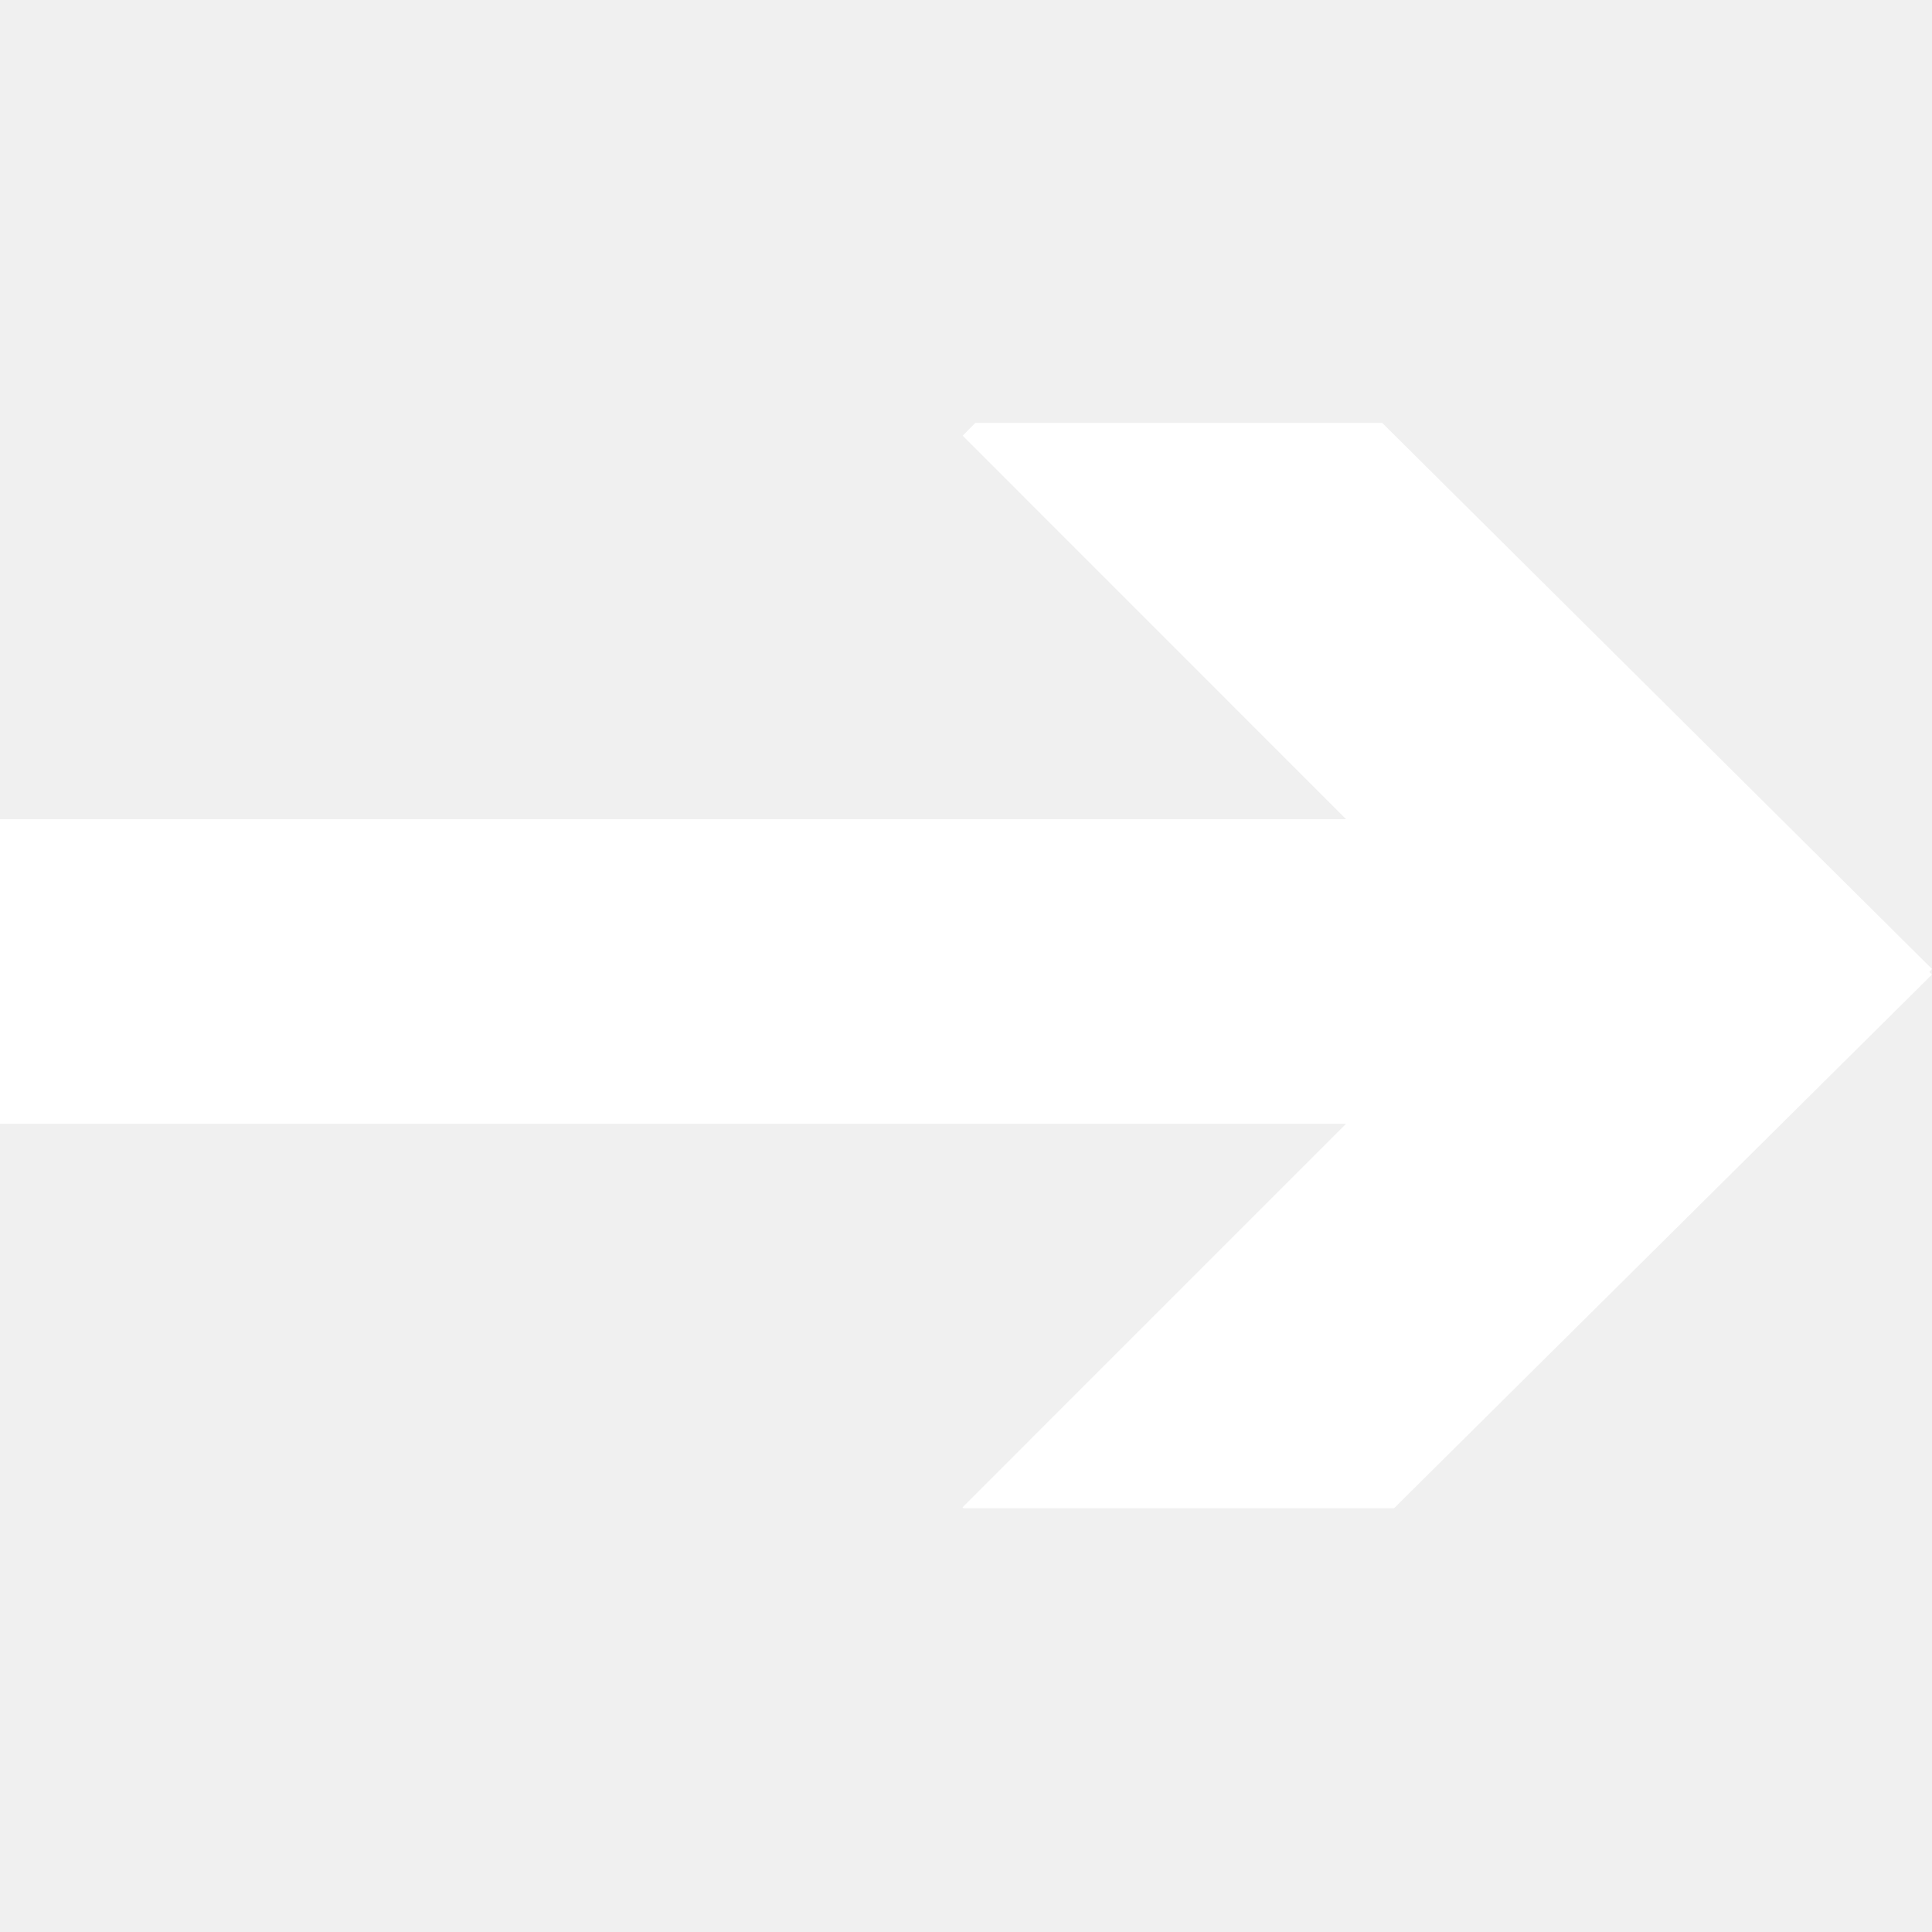
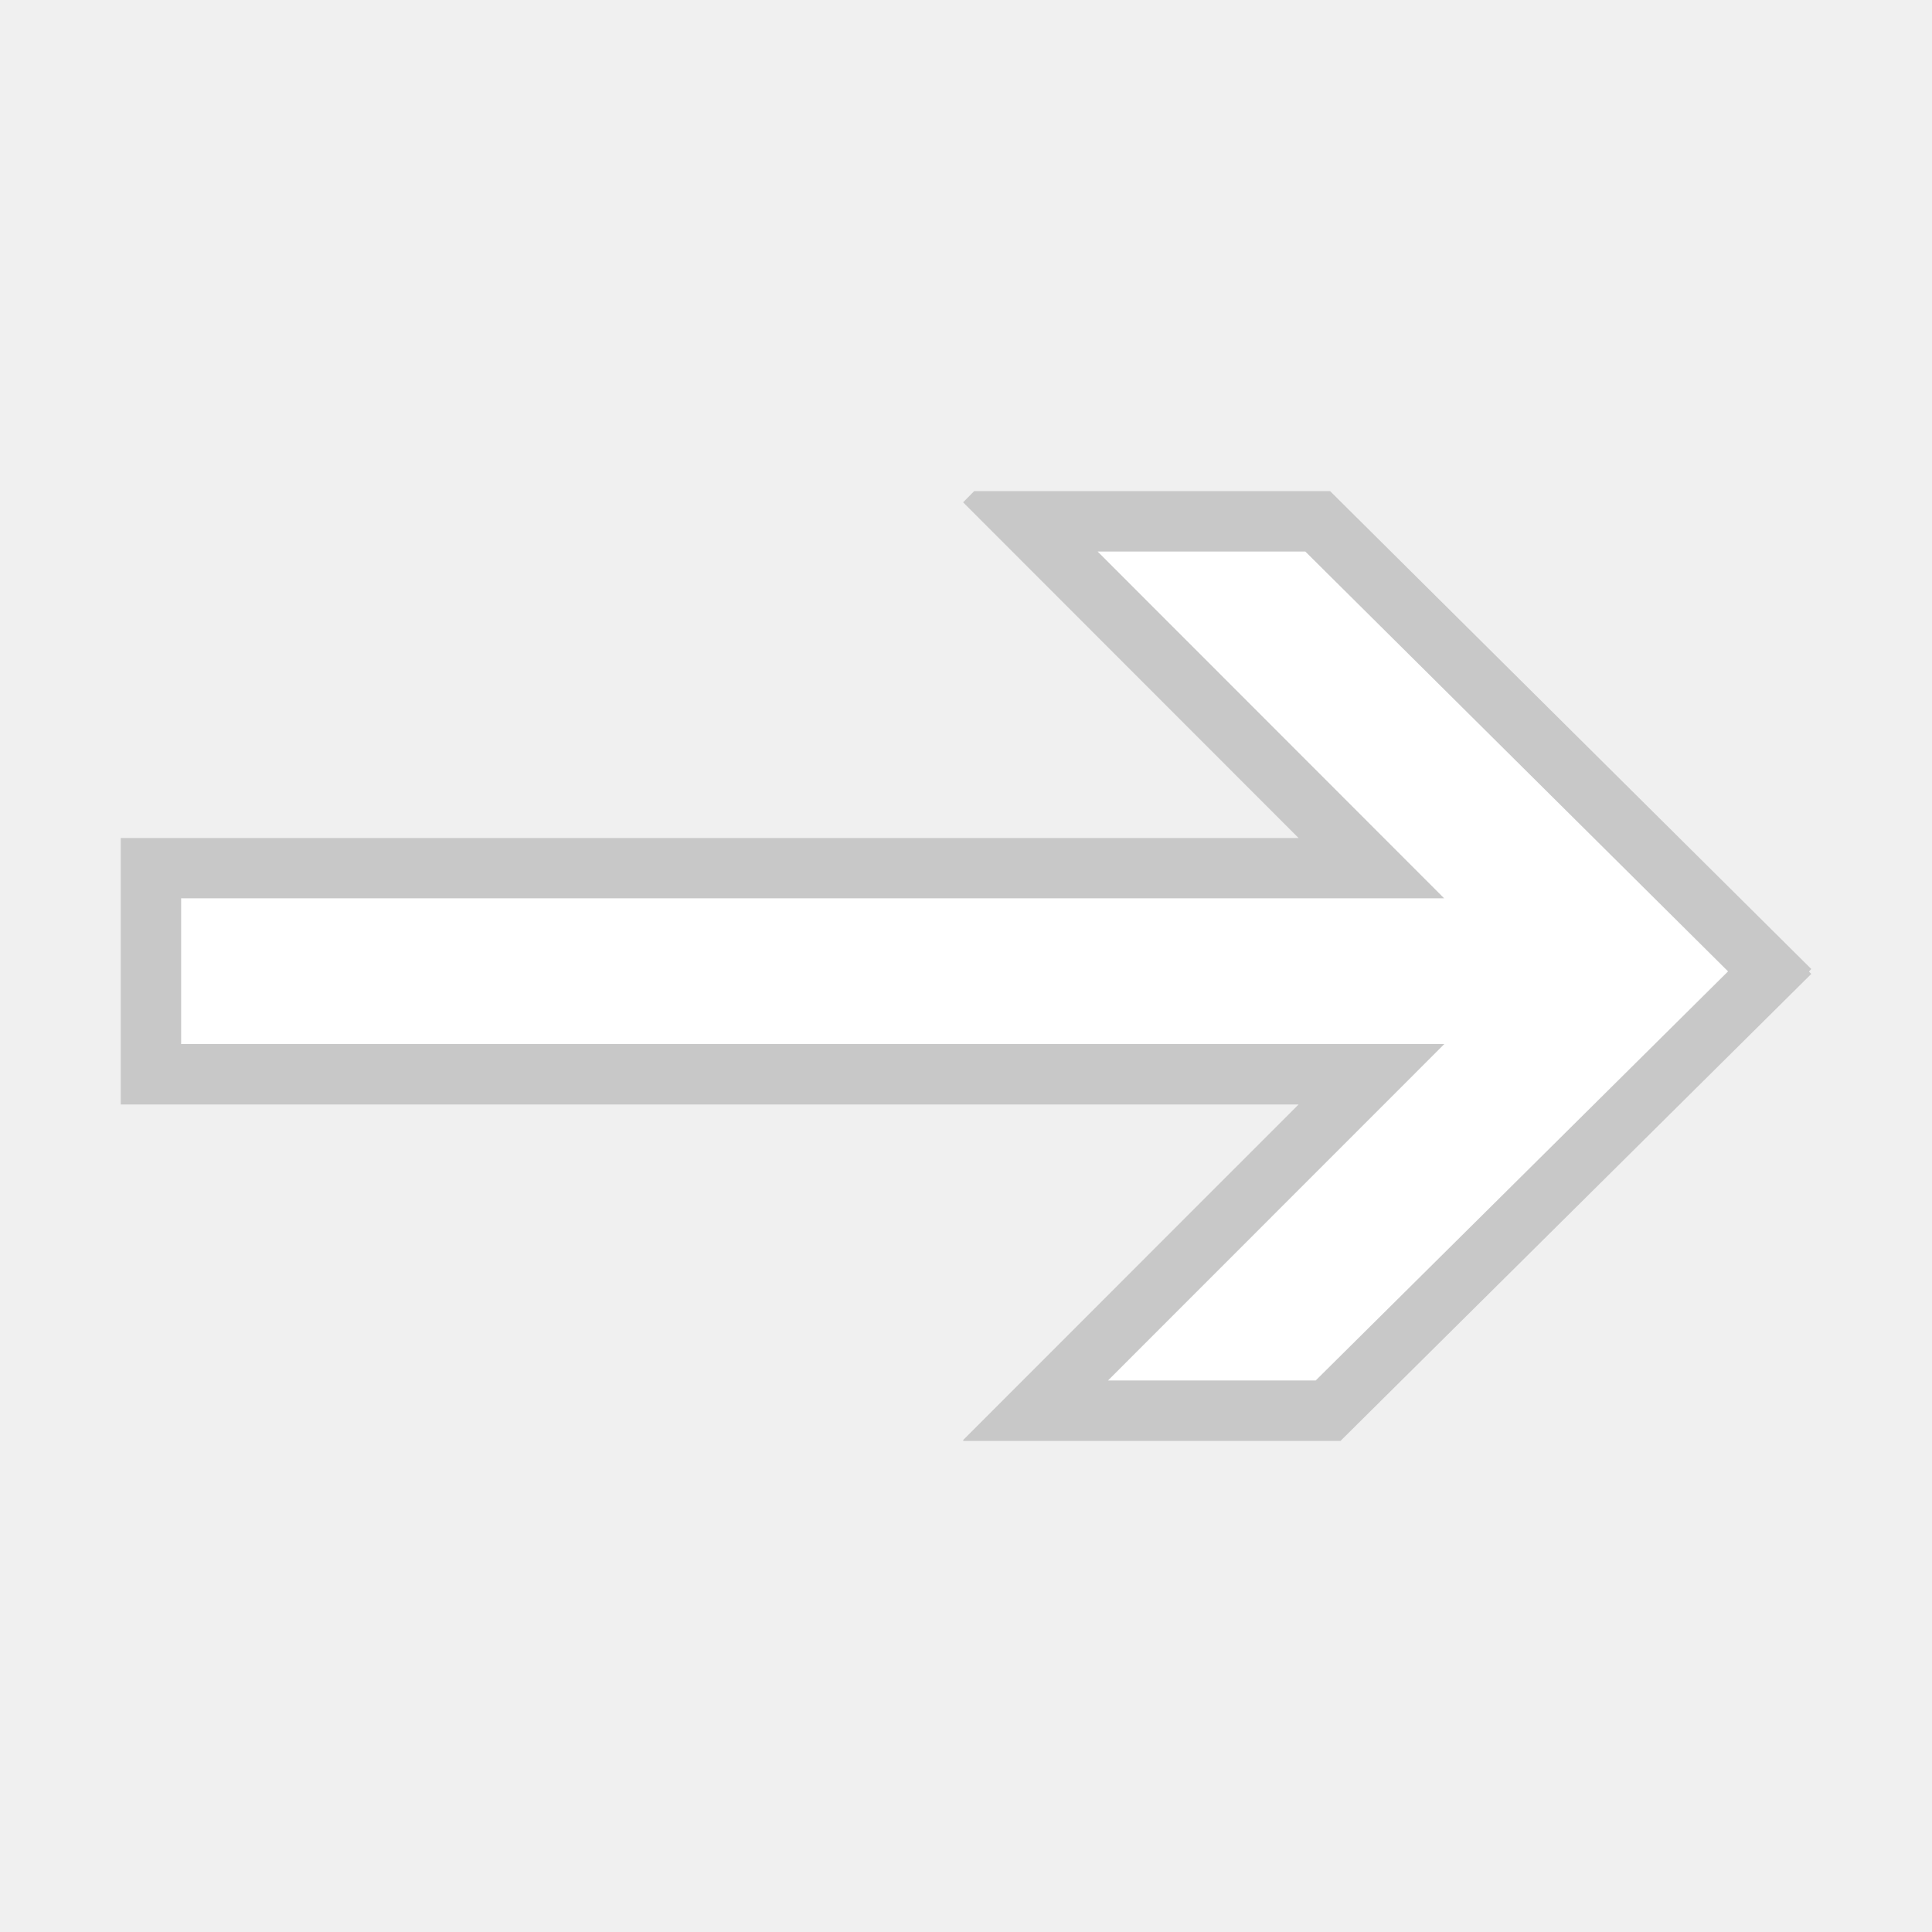
<svg xmlns="http://www.w3.org/2000/svg" width="32" height="32" viewBox="0 0 32 32">
-   <path fill="#fff" d="M32 16.144l-.044-.045.044-.05-9.107-9.045h-6.738l-.21.212 6.35 6.352H0v5.045h22.295l-6.352 6.353.014.015h7.133l8.91-8.84z" />
+   <path fill="#C8C8C8" d="M22.03 8.135h-5.895l-.183.185 5.556 5.56H2v4.414h19.508l-5.558 5.56.012.013h6.24L30 16.132l-.038-.04.038-.043-7.97-7.915z" />
+   <path fill="#FFF" d="M21.62 9.135h-3.44l5.74 5.744H3v2.414h20.922l-5.57 5.572h3.44l6.83-6.776" />
</svg>
